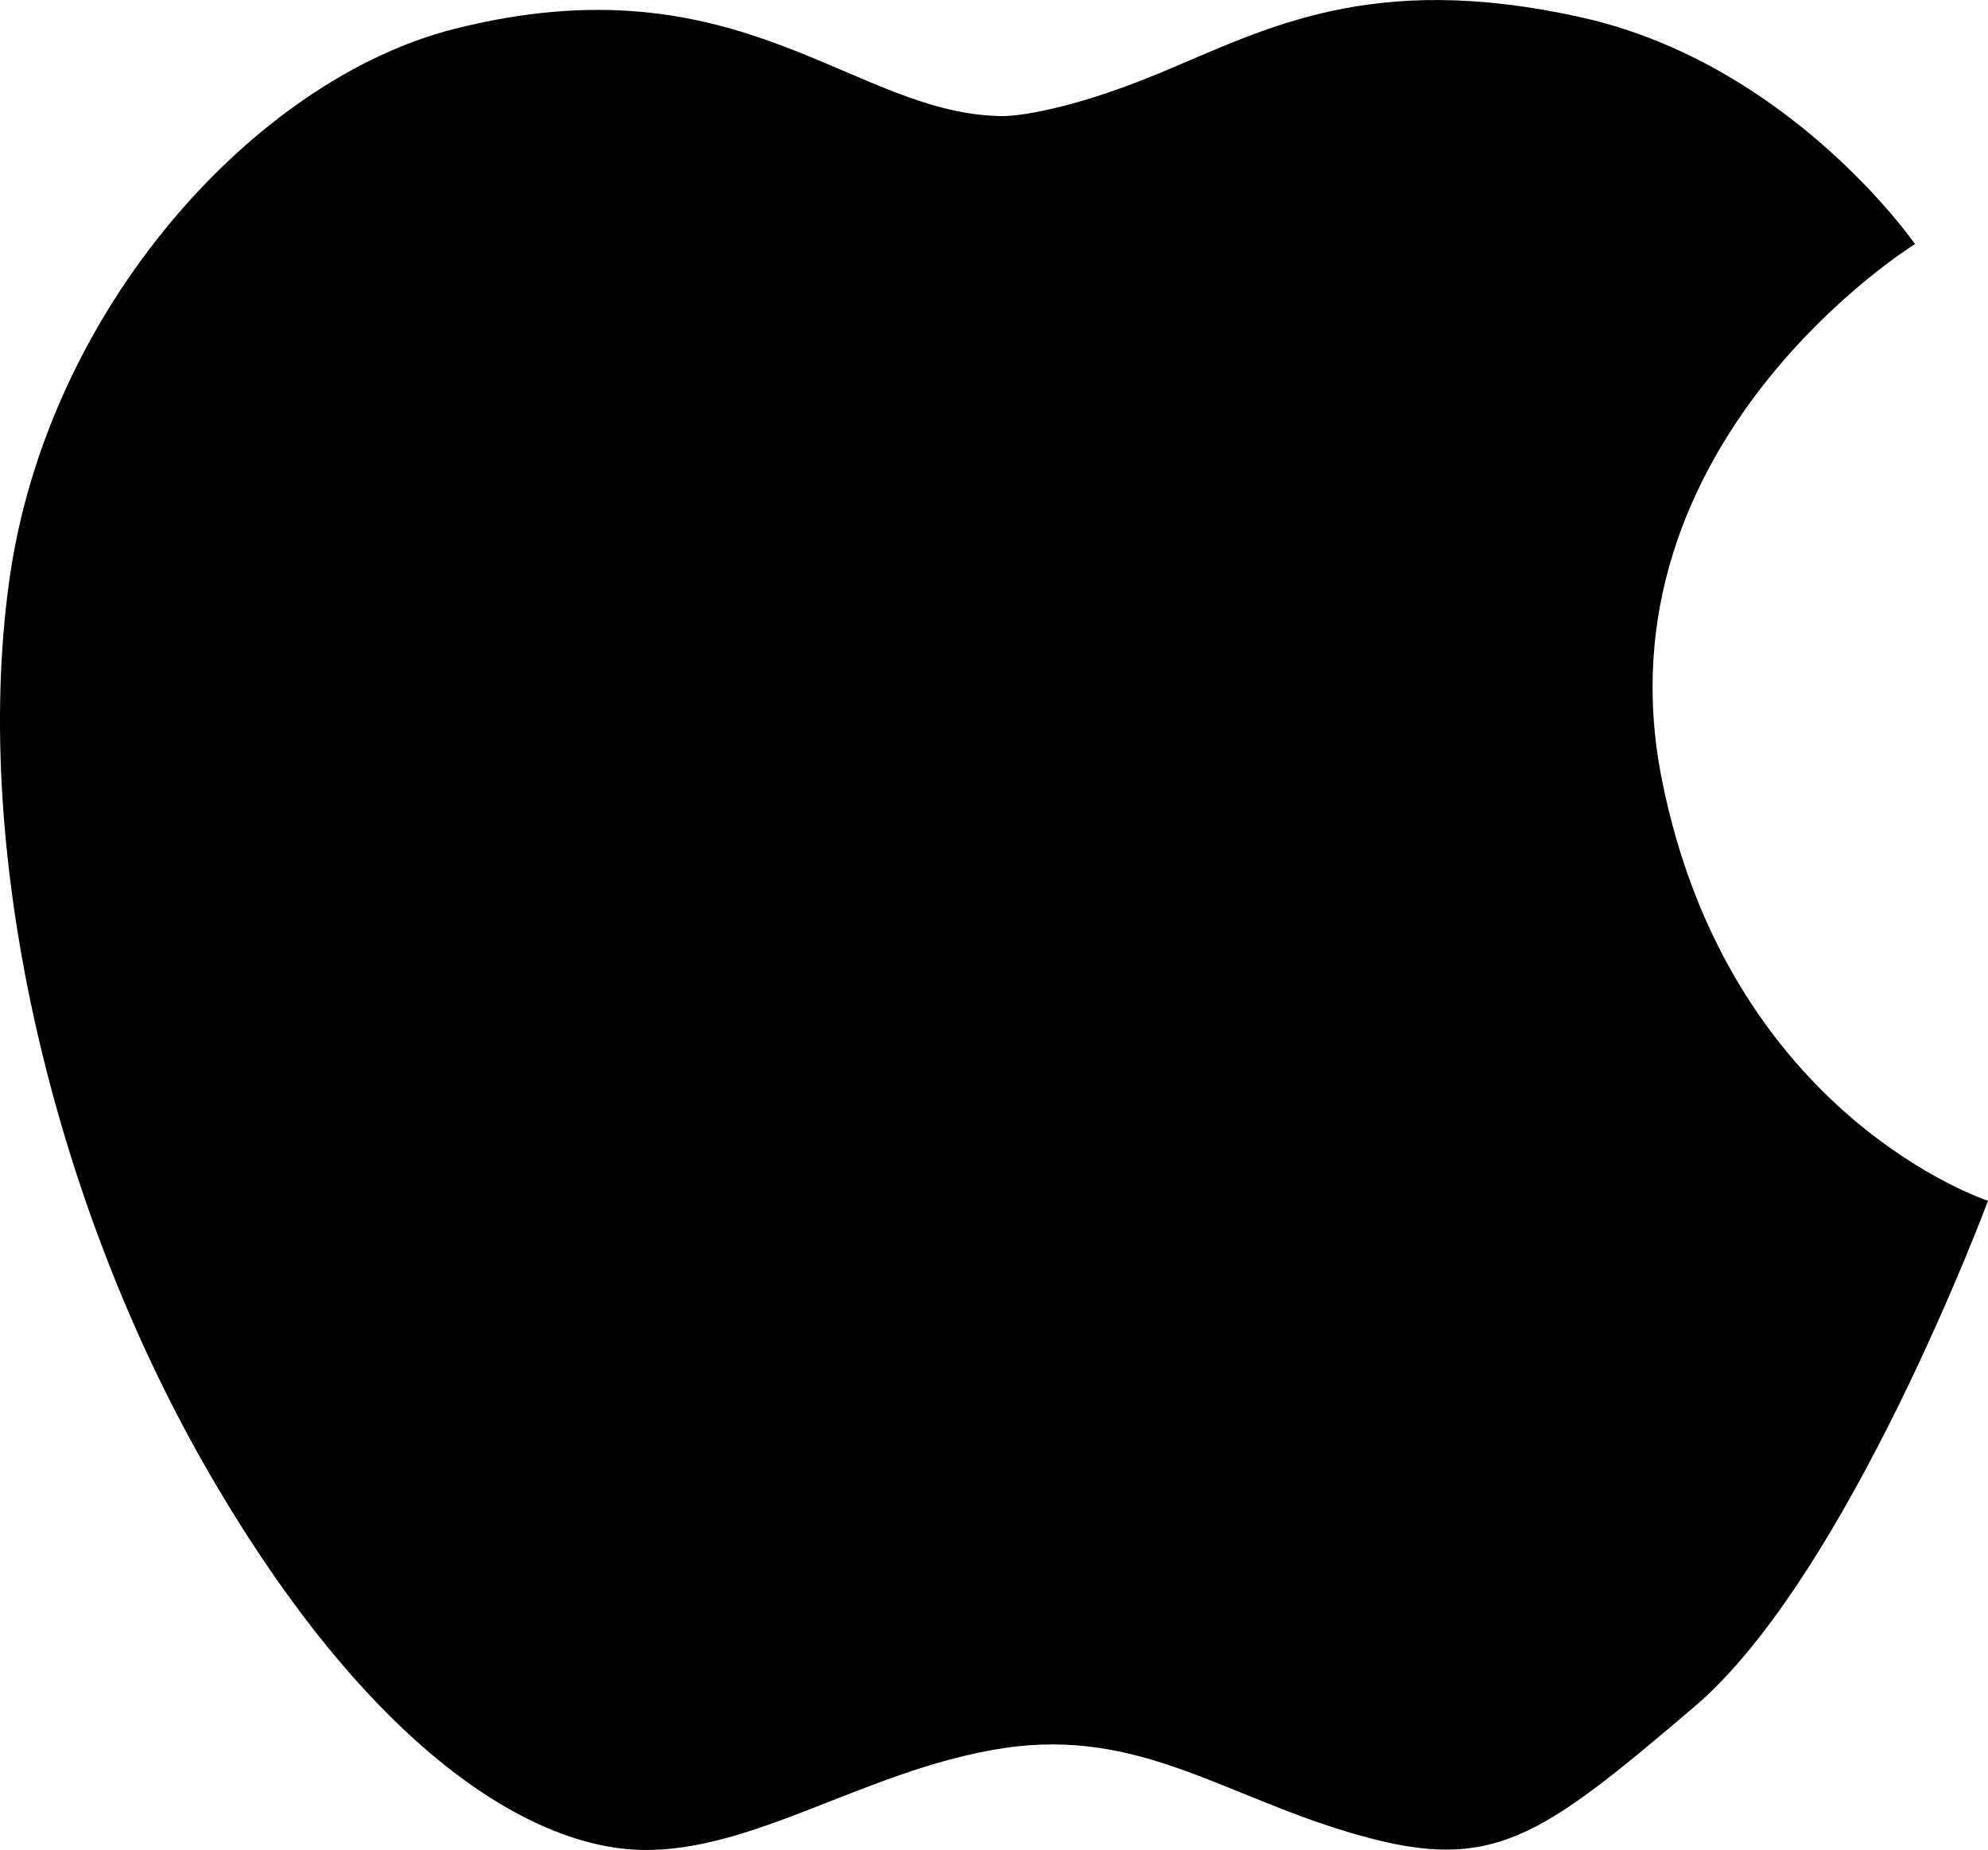
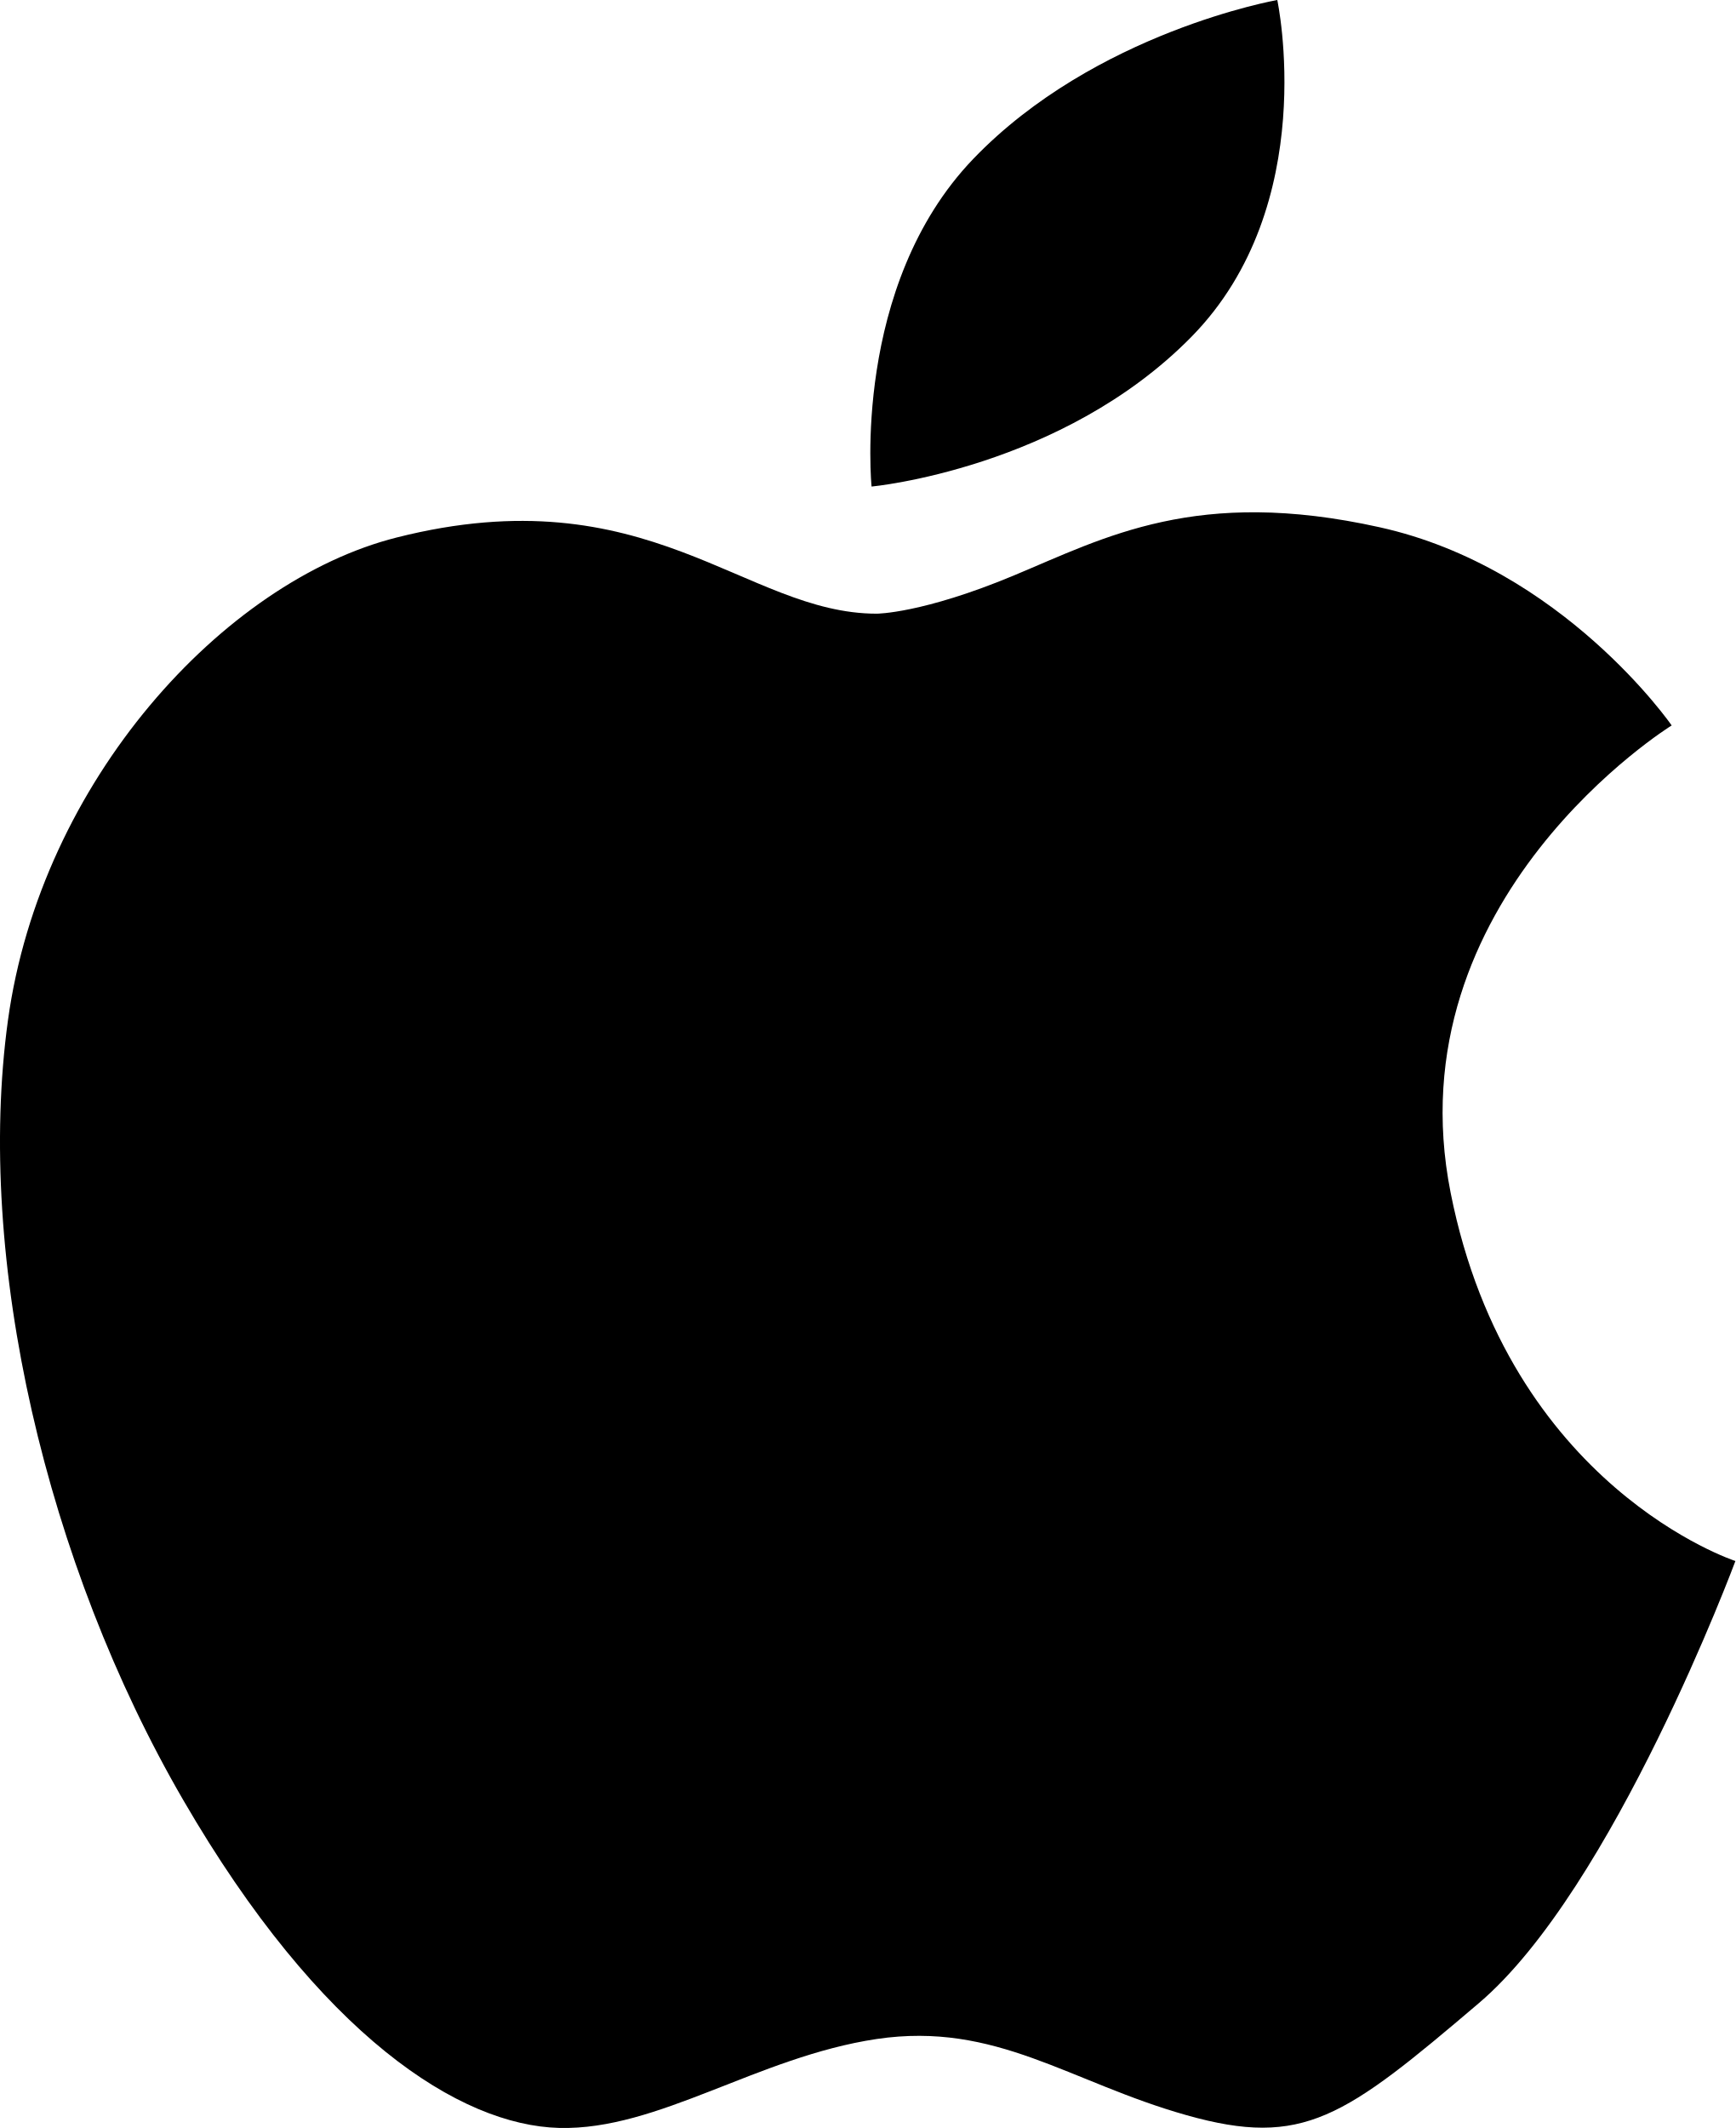
- <svg xmlns="http://www.w3.org/2000/svg" width="55.469" height="51.63" fill="none" viewBox="0 0 55.469 51.63">
-   <path id="Vector" fill="#000" fill-rule="nonzero" d="M46.367 21.746c-1.87-9.414 7.065-14.935 7.065-14.935S49.951 1.774 44.1.48c-5.848-1.299-8.775.324-11.696 1.54-2.924 1.22-4.383 1.22-4.383 1.22-4.22 0-7.304-4.467-15.343-2.433C7.139 2.203 1.308 8.596.255 16.228c-1.053 7.634 1.22 17.374 5.603 24.924 4.383 7.555 8.848 10.394 12.017 10.476 3.169.078 6.332-2.27 10.146-2.843 3.817-.566 6.166 1.384 9.91 2.437 3.73 1.05 5.037.076 9.332-3.578 4.307-3.653 8.206-14.132 8.206-14.132s-7.231-2.346-9.102-11.766" />
+ <svg xmlns="http://www.w3.org/2000/svg" viewBox="0 0 55.469 68" width="55.469" height="68" fill="none" customFrame="#000000">
+   <g id="Apple">
+     <g id="Group">
+       <path id="Vector" d="M46.367 38.116C44.497 28.703 53.432 23.181 53.432 23.181C53.432 23.181 49.951 18.145 44.1 16.849C38.252 15.55 35.325 17.173 32.404 18.39C29.48 19.61 28.021 19.61 28.021 19.61C23.802 19.61 20.717 15.142 12.678 17.176C7.139 18.574 1.309 24.967 0.255 32.598C-0.798 40.232 1.475 49.973 5.858 57.522C10.241 65.077 14.706 67.916 17.875 67.998C21.044 68.077 24.207 65.728 28.021 65.156C31.838 64.59 34.187 66.539 37.931 67.592C41.66 68.643 42.968 67.668 47.263 64.015C51.57 60.361 55.469 49.882 55.469 49.882C55.469 49.882 48.238 47.536 46.367 38.116Z" fill="rgb(0,0,0)" fill-rule="nonzero" />
+       <path id="Vector" d="M38.086 10.759C42.229 6.537 40.826 0 40.826 0C40.826 0 35.007 1.021 31.108 5.078C27.213 9.137 27.858 15.548 27.858 15.548C27.858 15.548 33.942 14.979 38.086 10.759Z" fill="rgb(0,0,0)" fill-rule="nonzero" />
+     </g>
+   </g>
</svg>
